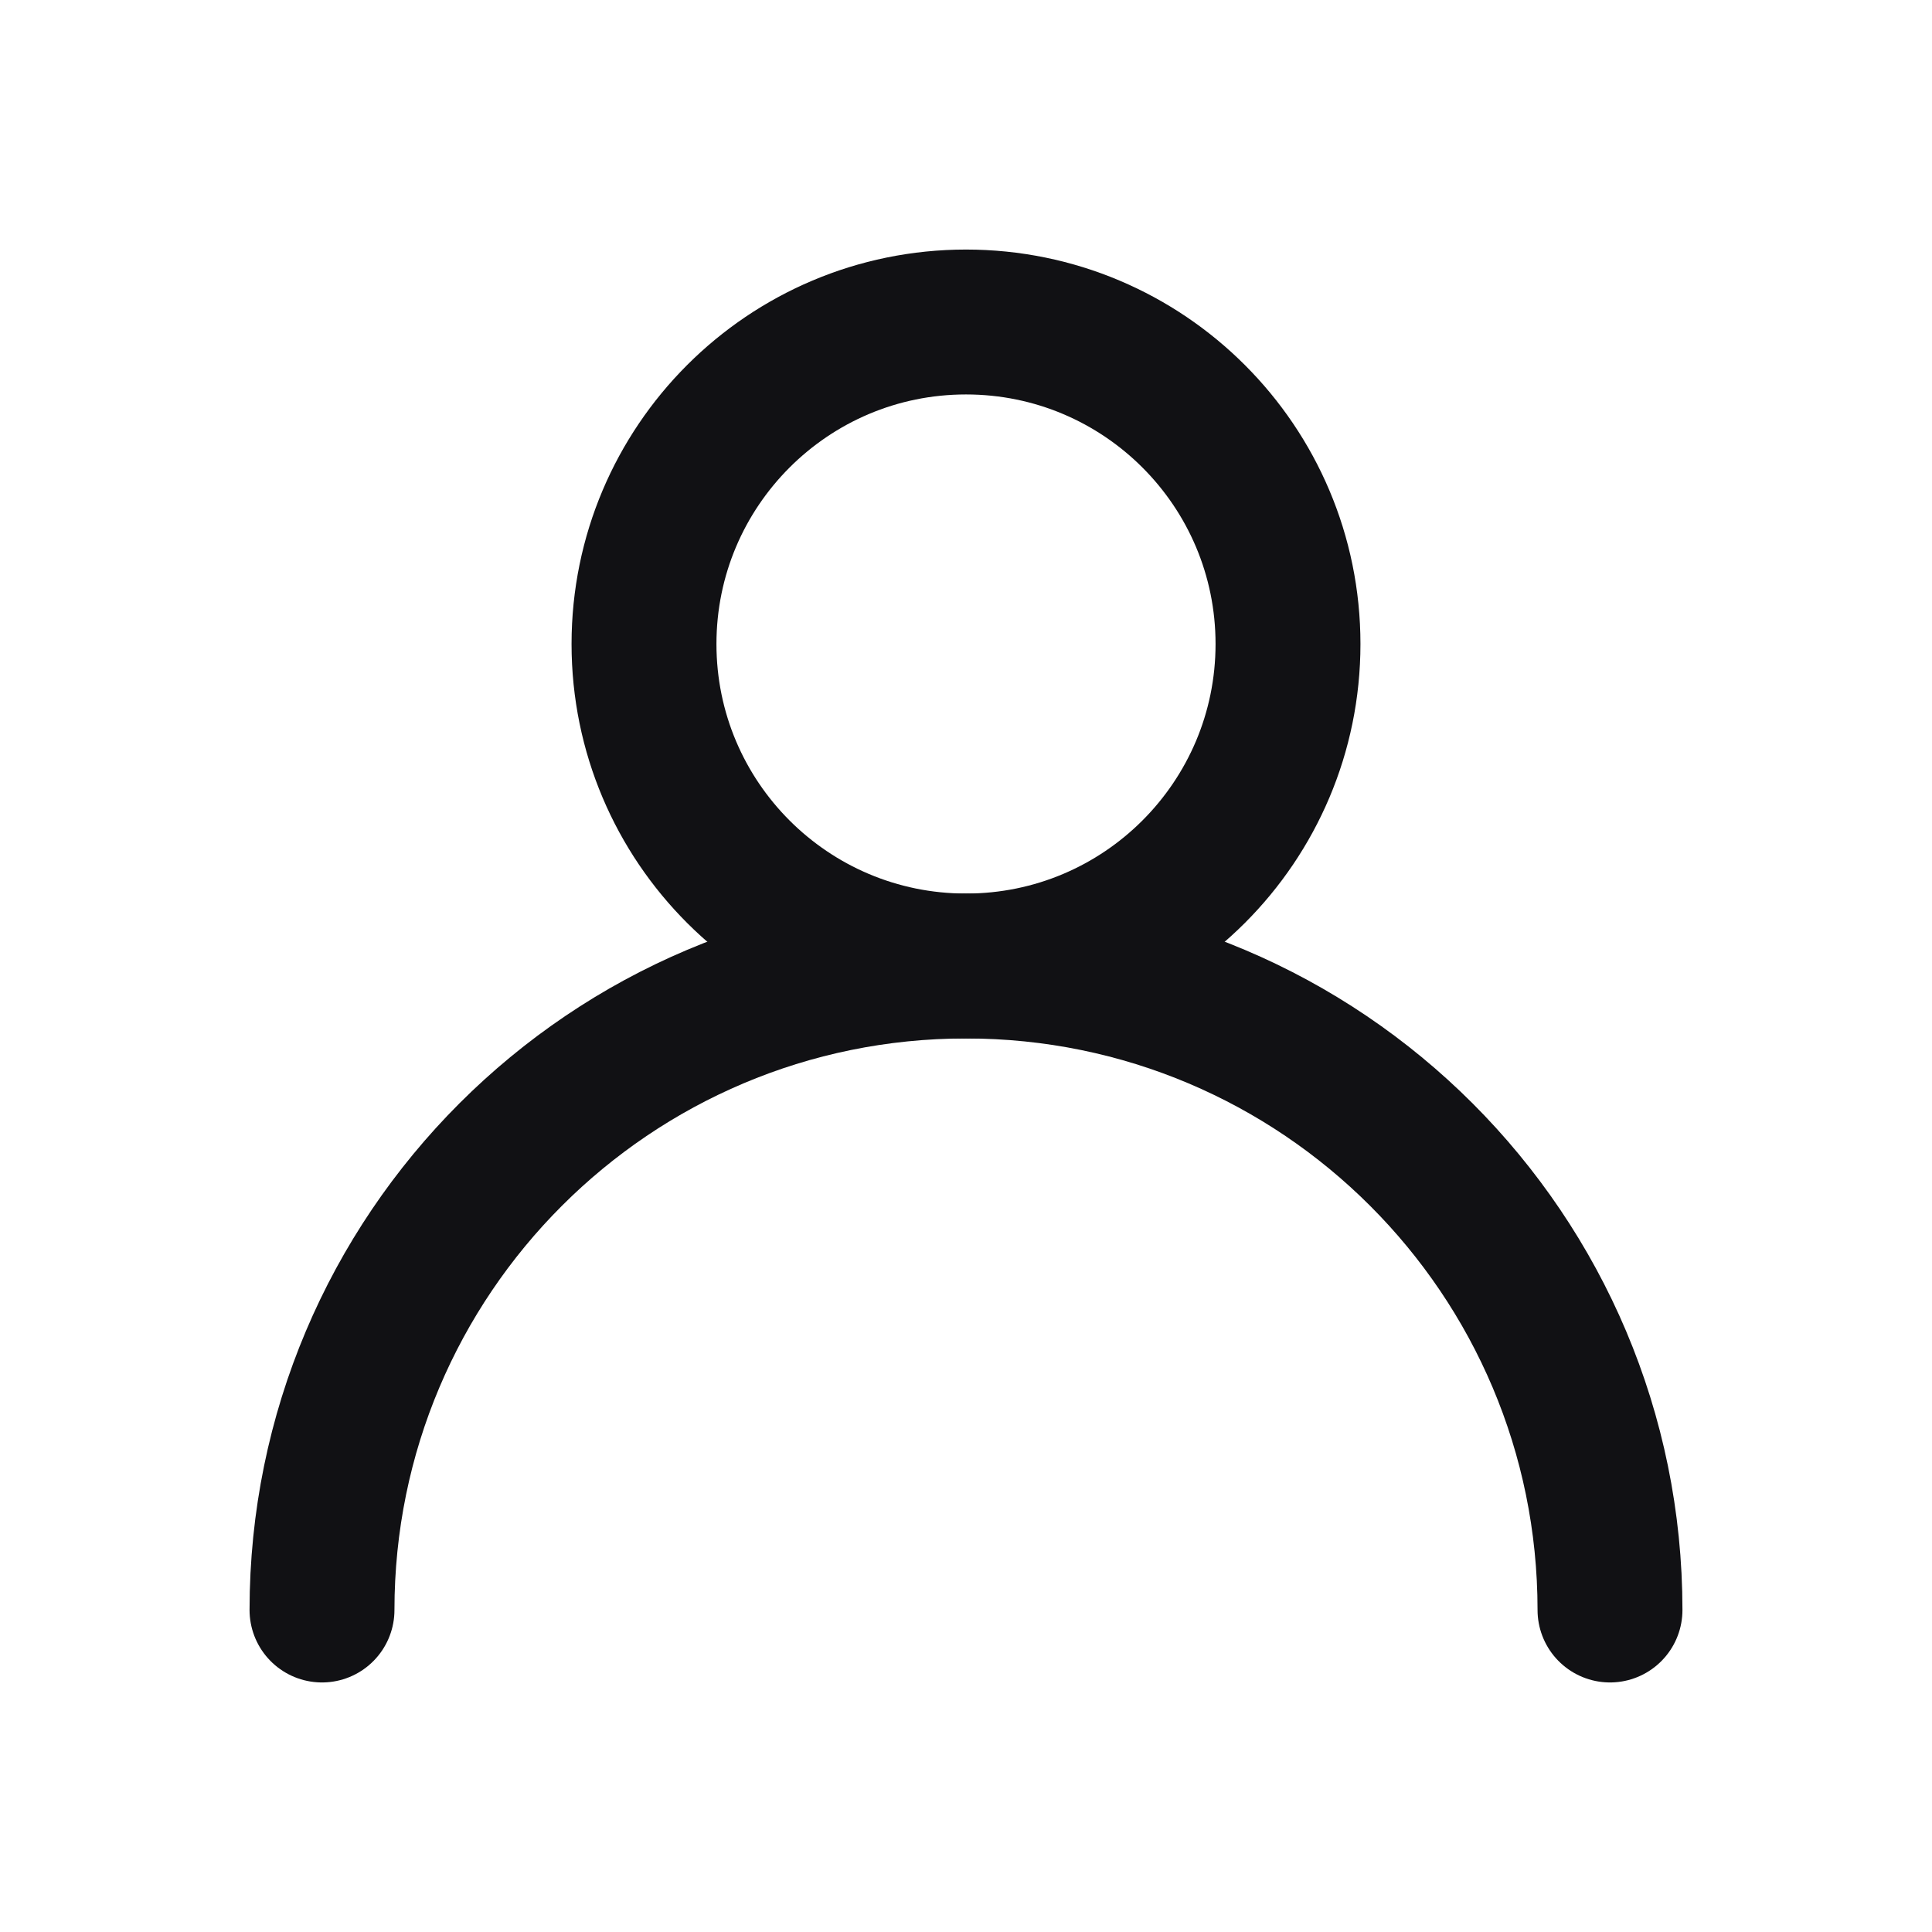
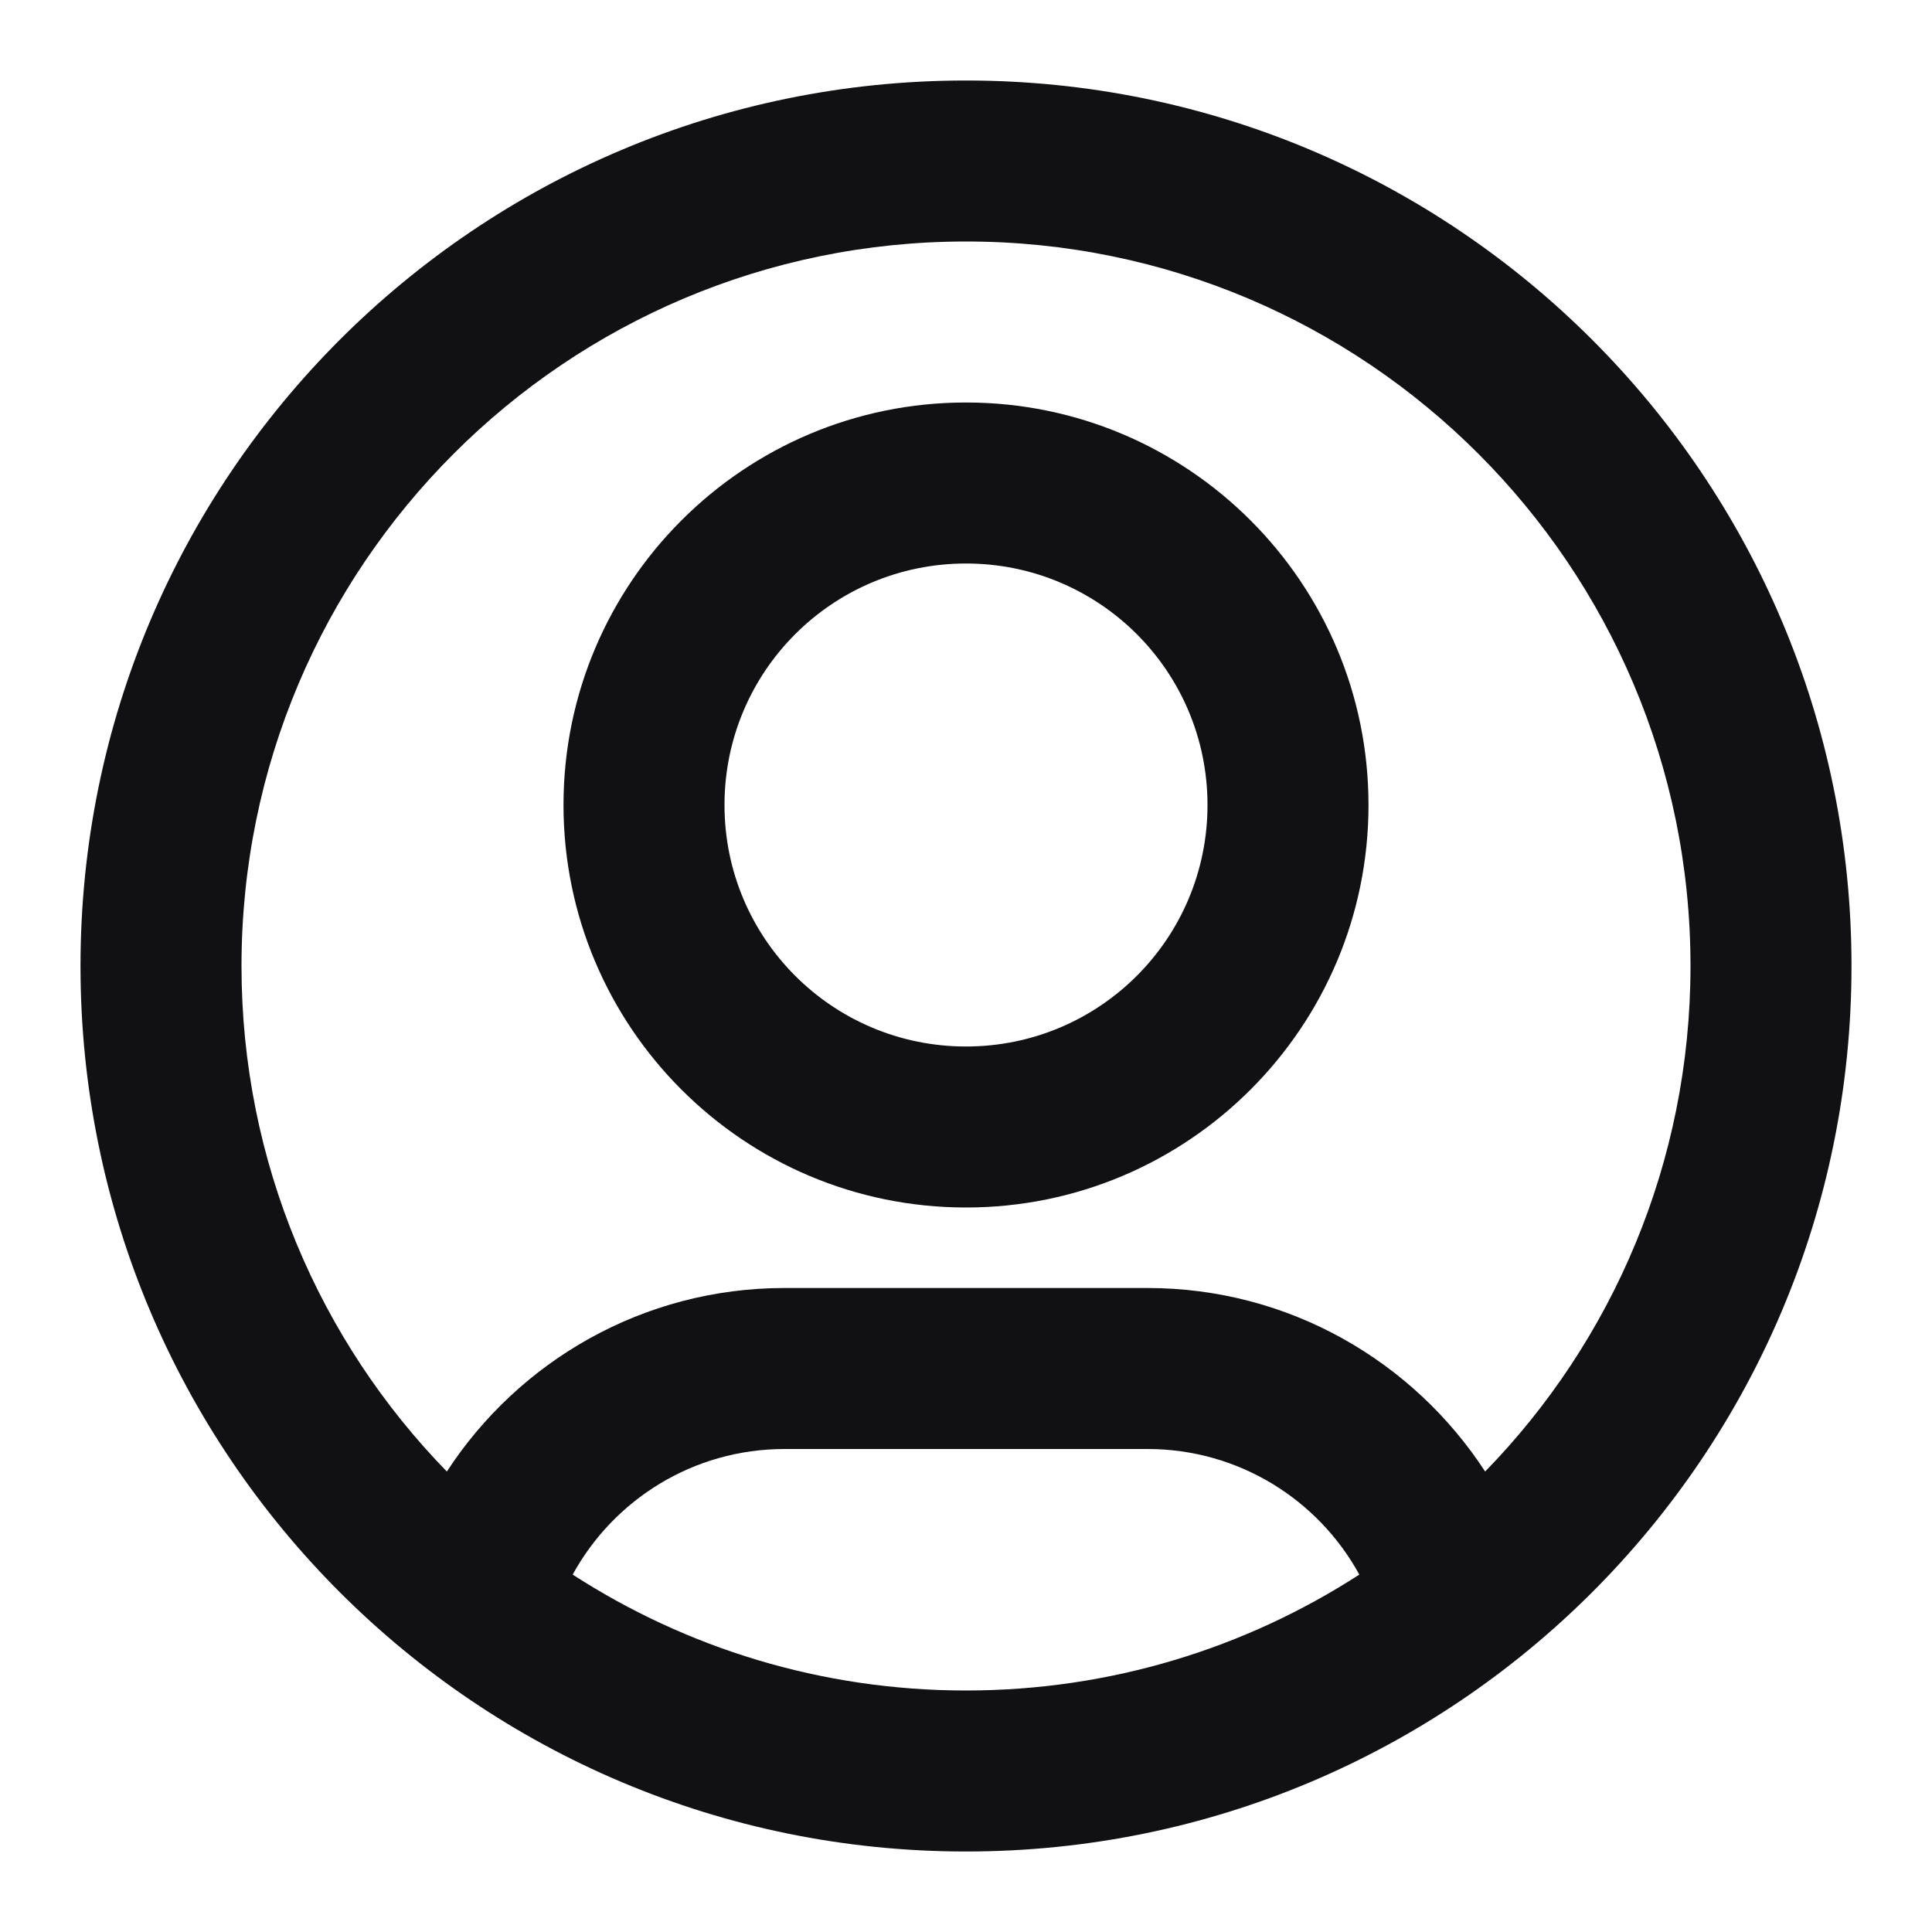
- <svg xmlns="http://www.w3.org/2000/svg" viewBox="0 0 24 24" width="24" height="24" fill="none" stroke="#111114" stroke-width="1.8" stroke-linecap="round" stroke-linejoin="round">
-   <path d="M4 20a8 8 0 0 1 16 0" />
-   <path d="M8 8a4 4 0 1 0 8 0a4 4 0 1 0-8 0" />
+ <svg xmlns="http://www.w3.org/2000/svg" viewBox="0 0 24 24" width="24" height="24">
+   <g transform="translate(-216 -1087)">
+     <path d="M223 1097C223 1094.24 225.239 1092 228 1092C230.761 1092 233 1094.24 233 1097C233 1099.76 230.761 1102 228 1102C225.239 1102 223 1099.76 223 1097ZM228 1094C226.343 1094 225 1095.34 225 1097C225 1098.66 226.343 1100 228 1100C229.657 1100 231 1098.66 231 1097C231 1095.34 229.657 1094 228 1094Z" fill="#111114" fill-rule="evenodd" />
+     <path d="M217 1099C217 1092.92 221.925 1088 228 1088C234.075 1088 239 1092.92 239 1099C239 1105.08 234.075 1110 228 1110C221.925 1110 217 1105.08 217 1099ZM228 1090C223.029 1090 219 1094.03 219 1099C219 1101.44 219.972 1103.66 221.551 1105.28C222.443 1103.91 223.988 1103 225.746 1103H230.254C232.012 1103 233.557 1103.91 234.449 1105.28C236.028 1103.66 237 1101.44 237 1099C237 1094.03 232.971 1090 228 1090ZM232.886 1106.56C232.376 1105.63 231.389 1105 230.254 1105H225.746C224.611 1105 223.624 1105.63 223.114 1106.56C224.521 1107.47 226.199 1108 228 1108C229.801 1108 231.479 1107.47 232.886 1106.56Z" fill="#111114" fill-rule="evenodd" />
+   </g>
</svg>
